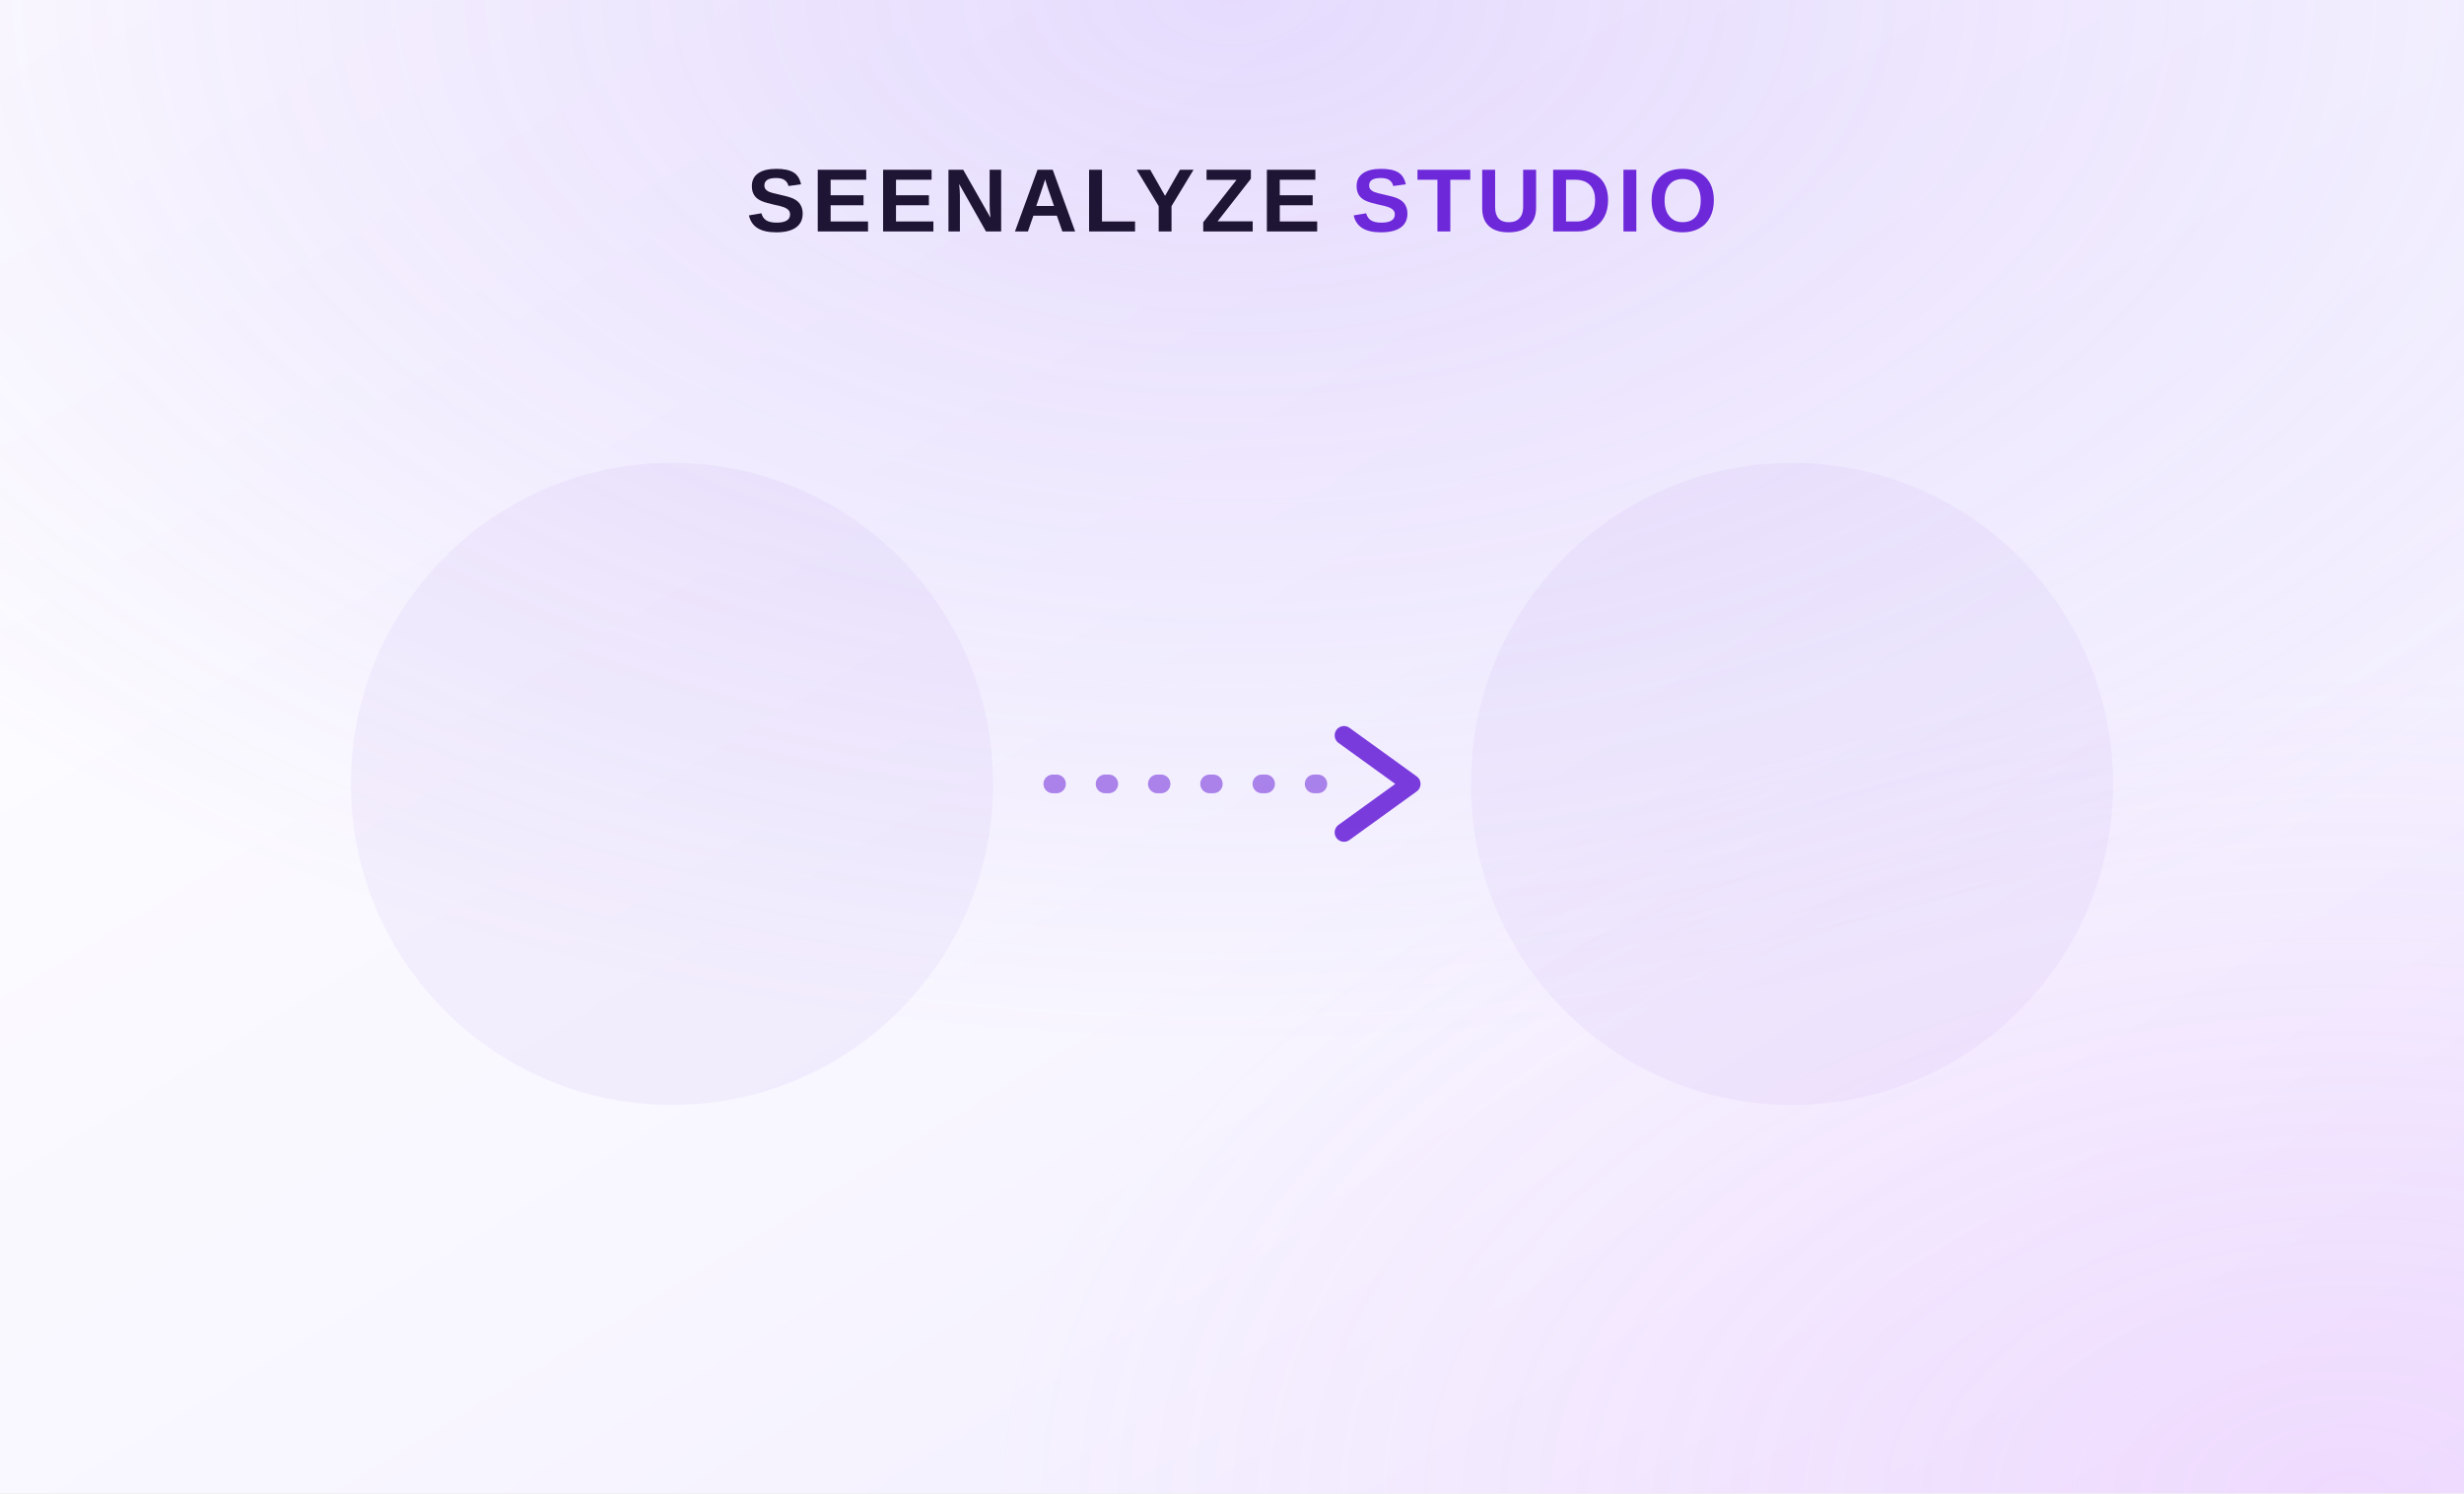
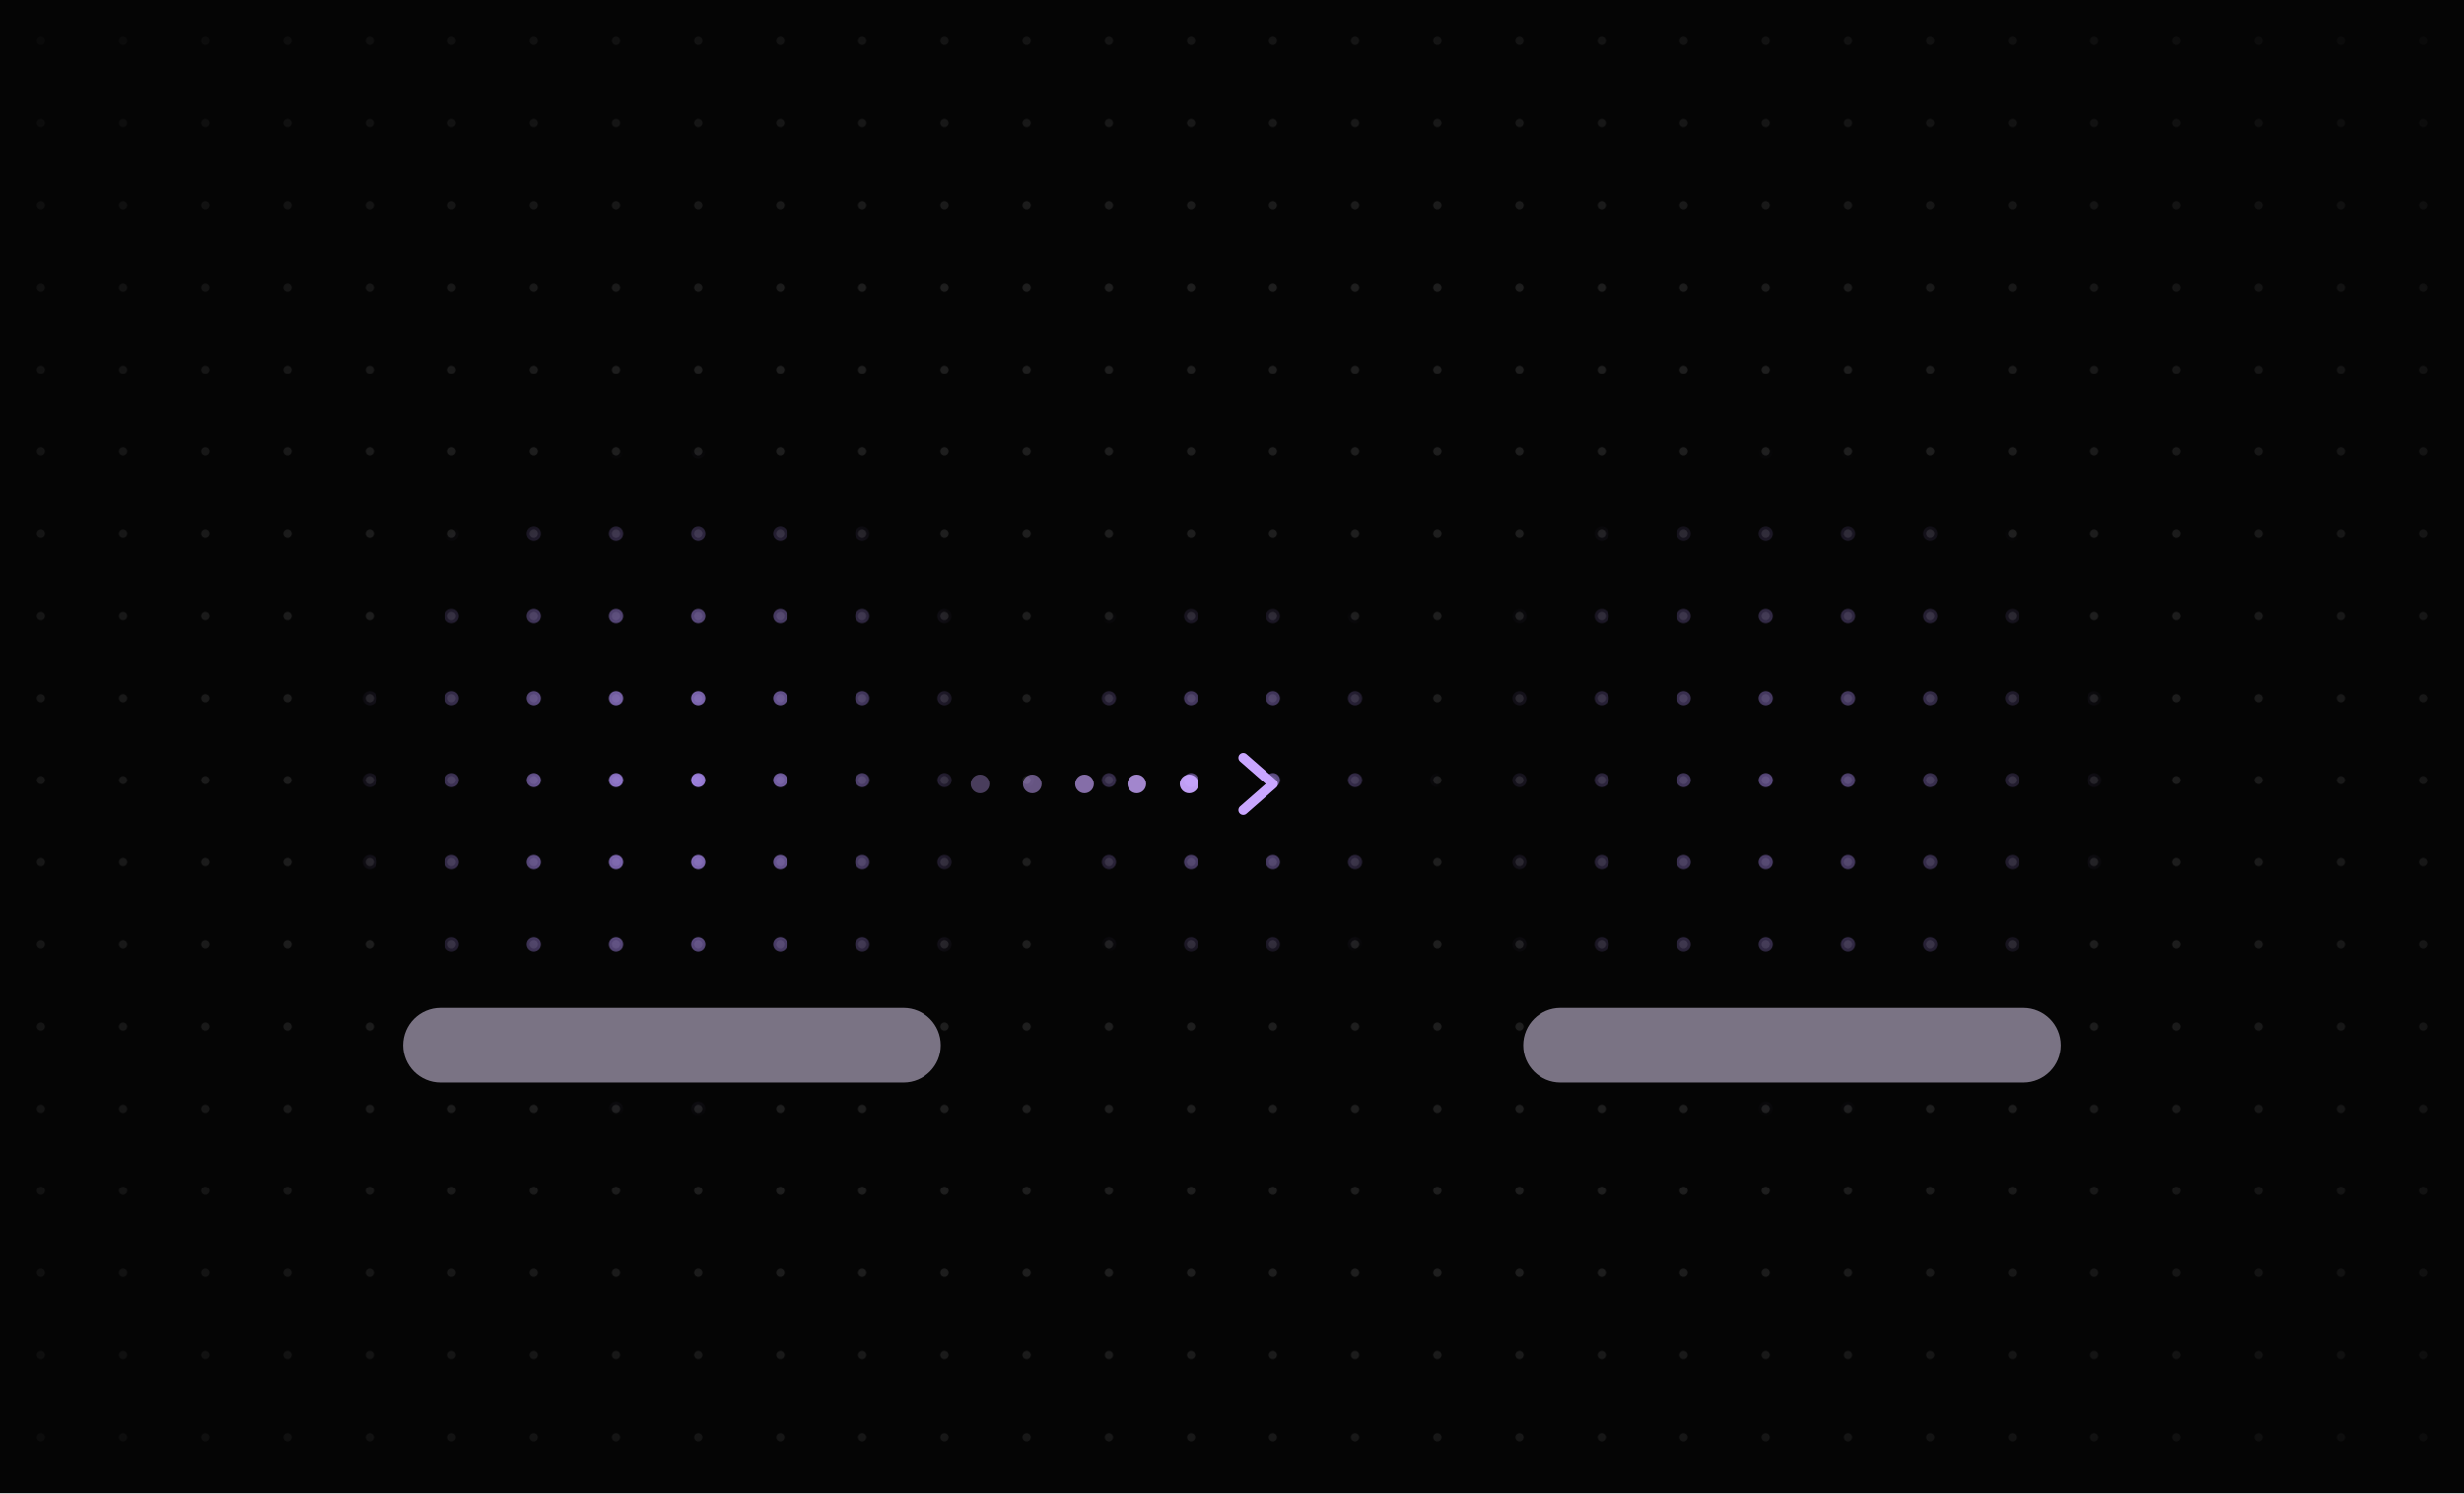
<svg xmlns="http://www.w3.org/2000/svg" width="660" height="400" viewBox="0 0 660 400">
  <defs>
-     <linearGradient id="surface" x1="0" y1="0" x2="1" y2="1">
+     <pattern id="grid" width="22" height="22" patternUnits="userSpaceOnUse">
+       <circle cx="11" cy="11" r="1.1" fill="#ffffff" fill-opacity="0.1" />
+     </pattern>
+     <pattern id="lit" width="22" height="22" patternUnits="userSpaceOnUse">
+       <circle cx="11" cy="11" r="1.9" fill="#b594ff" fill-opacity="0.9" />
+     </pattern>
+     <radialGradient id="gridFade" gradientUnits="userSpaceOnUse" cx="330" cy="208" r="528" gradientTransform="translate(330 208) scale(1 0.5682) translate(-330 -208)">
+       <stop offset="0.45" stop-color="#ffffff" />
+       <stop offset="1" stop-color="#ffffff" stop-opacity="0" />
+     </radialGradient>
+     <radialGradient id="litApp" gradientUnits="userSpaceOnUse" cx="180" cy="210" r="120">
      <stop offset="0" stop-color="#ffffff" />
-       <stop offset="0.55" stop-color="#f8f6ff" />
-       <stop offset="1" stop-color="#efe9ff" />
-     </linearGradient>
-     <radialGradient id="violet" cx="0.5" cy="0" r="0.7">
-       <stop offset="0" stop-color="#8b5cf6" stop-opacity="0.2" />
-       <stop offset="1" stop-color="#8b5cf6" stop-opacity="0" />
+       <stop offset="0.75" stop-color="#ffffff" stop-opacity="0" />
    </radialGradient>
-     <radialGradient id="pink" cx="0.95" cy="1" r="0.55">
-       <stop offset="0" stop-color="#e879f9" stop-opacity="0.14" />
-       <stop offset="1" stop-color="#e879f9" stop-opacity="0" />
+     <radialGradient id="litMid" gradientUnits="userSpaceOnUse" cx="330" cy="210" r="70">
+       <stop offset="0" stop-color="#ffffff" stop-opacity="0.7" />
+       <stop offset="0.8" stop-color="#ffffff" stop-opacity="0" />
    </radialGradient>
+     <radialGradient id="litApps" gradientUnits="userSpaceOnUse" cx="480" cy="210" r="120">
+       <stop offset="0" stop-color="#ffffff" stop-opacity="0.55" />
+       <stop offset="0.75" stop-color="#ffffff" stop-opacity="0" />
+     </radialGradient>
+     <mask id="gridMask" maskUnits="userSpaceOnUse" x="0" y="0" width="660" height="400">
+       <rect width="660" height="400" fill="url(#gridFade)" />
+     </mask>
+     <mask id="litMask" maskUnits="userSpaceOnUse" x="0" y="0" width="660" height="400">
+       <rect width="660" height="400" fill="url(#litApp)" />
+       <rect width="660" height="400" fill="url(#litMid)" />
+       <rect width="660" height="400" fill="url(#litApps)" />
+     </mask>
  </defs>
-   <rect width="660" height="400" fill="url(#surface)" />
-   <rect width="660" height="400" fill="url(#violet)" />
-   <rect width="660" height="400" fill="url(#pink)" />
-   <text x="330" y="62" text-anchor="middle" font-family="SF Pro Display, Helvetica Neue, Arial, sans-serif" font-weight="800" font-size="24" letter-spacing="1.5" fill="#1e1433">SEENALYZE <tspan fill="#6d28d9">STUDIO</tspan>
-   </text>
-   <circle cx="180" cy="210" r="86" fill="#6d28d9" fill-opacity="0.05" />
-   <circle cx="480" cy="210" r="86" fill="#6d28d9" fill-opacity="0.05" />
-   <path d="M282 210 H356" stroke="#6d28d9" stroke-opacity="0.55" stroke-width="5" stroke-linecap="round" stroke-dasharray="1 13" />
-   <path d="M360 197 L378 210 L360 223" fill="none" stroke="#6d28d9" stroke-opacity="0.9" stroke-width="5" stroke-linecap="round" stroke-linejoin="round" />
+   <rect width="660" height="400" fill="#050505" />
+   <rect width="660" height="400" fill="url(#grid)" mask="url(#gridMask)" />
+   <rect width="660" height="400" fill="url(#lit)" mask="url(#litMask)" />
+   <g fill="#c9a6ff">
+     <circle cx="262.5" cy="210" r="2.5" fill-opacity="0.35" />
+     <circle cx="276.5" cy="210" r="2.5" fill-opacity="0.5" />
+     <circle cx="290.5" cy="210" r="2.5" fill-opacity="0.65" />
+     <circle cx="304.5" cy="210" r="2.5" fill-opacity="0.8" />
+     <circle cx="318.5" cy="210" r="2.5" fill-opacity="0.95" />
+   </g>
+   <path d="M333 203 L341 210 L333 217" fill="none" stroke="#c9a6ff" stroke-width="2.6" stroke-linecap="round" stroke-linejoin="round" />
+   <g fill="#7a7384">
+     <rect x="108" y="270" width="144" height="20" rx="10" />
+     <rect x="408" y="270" width="144" height="20" rx="10" />
+   </g>
</svg>
